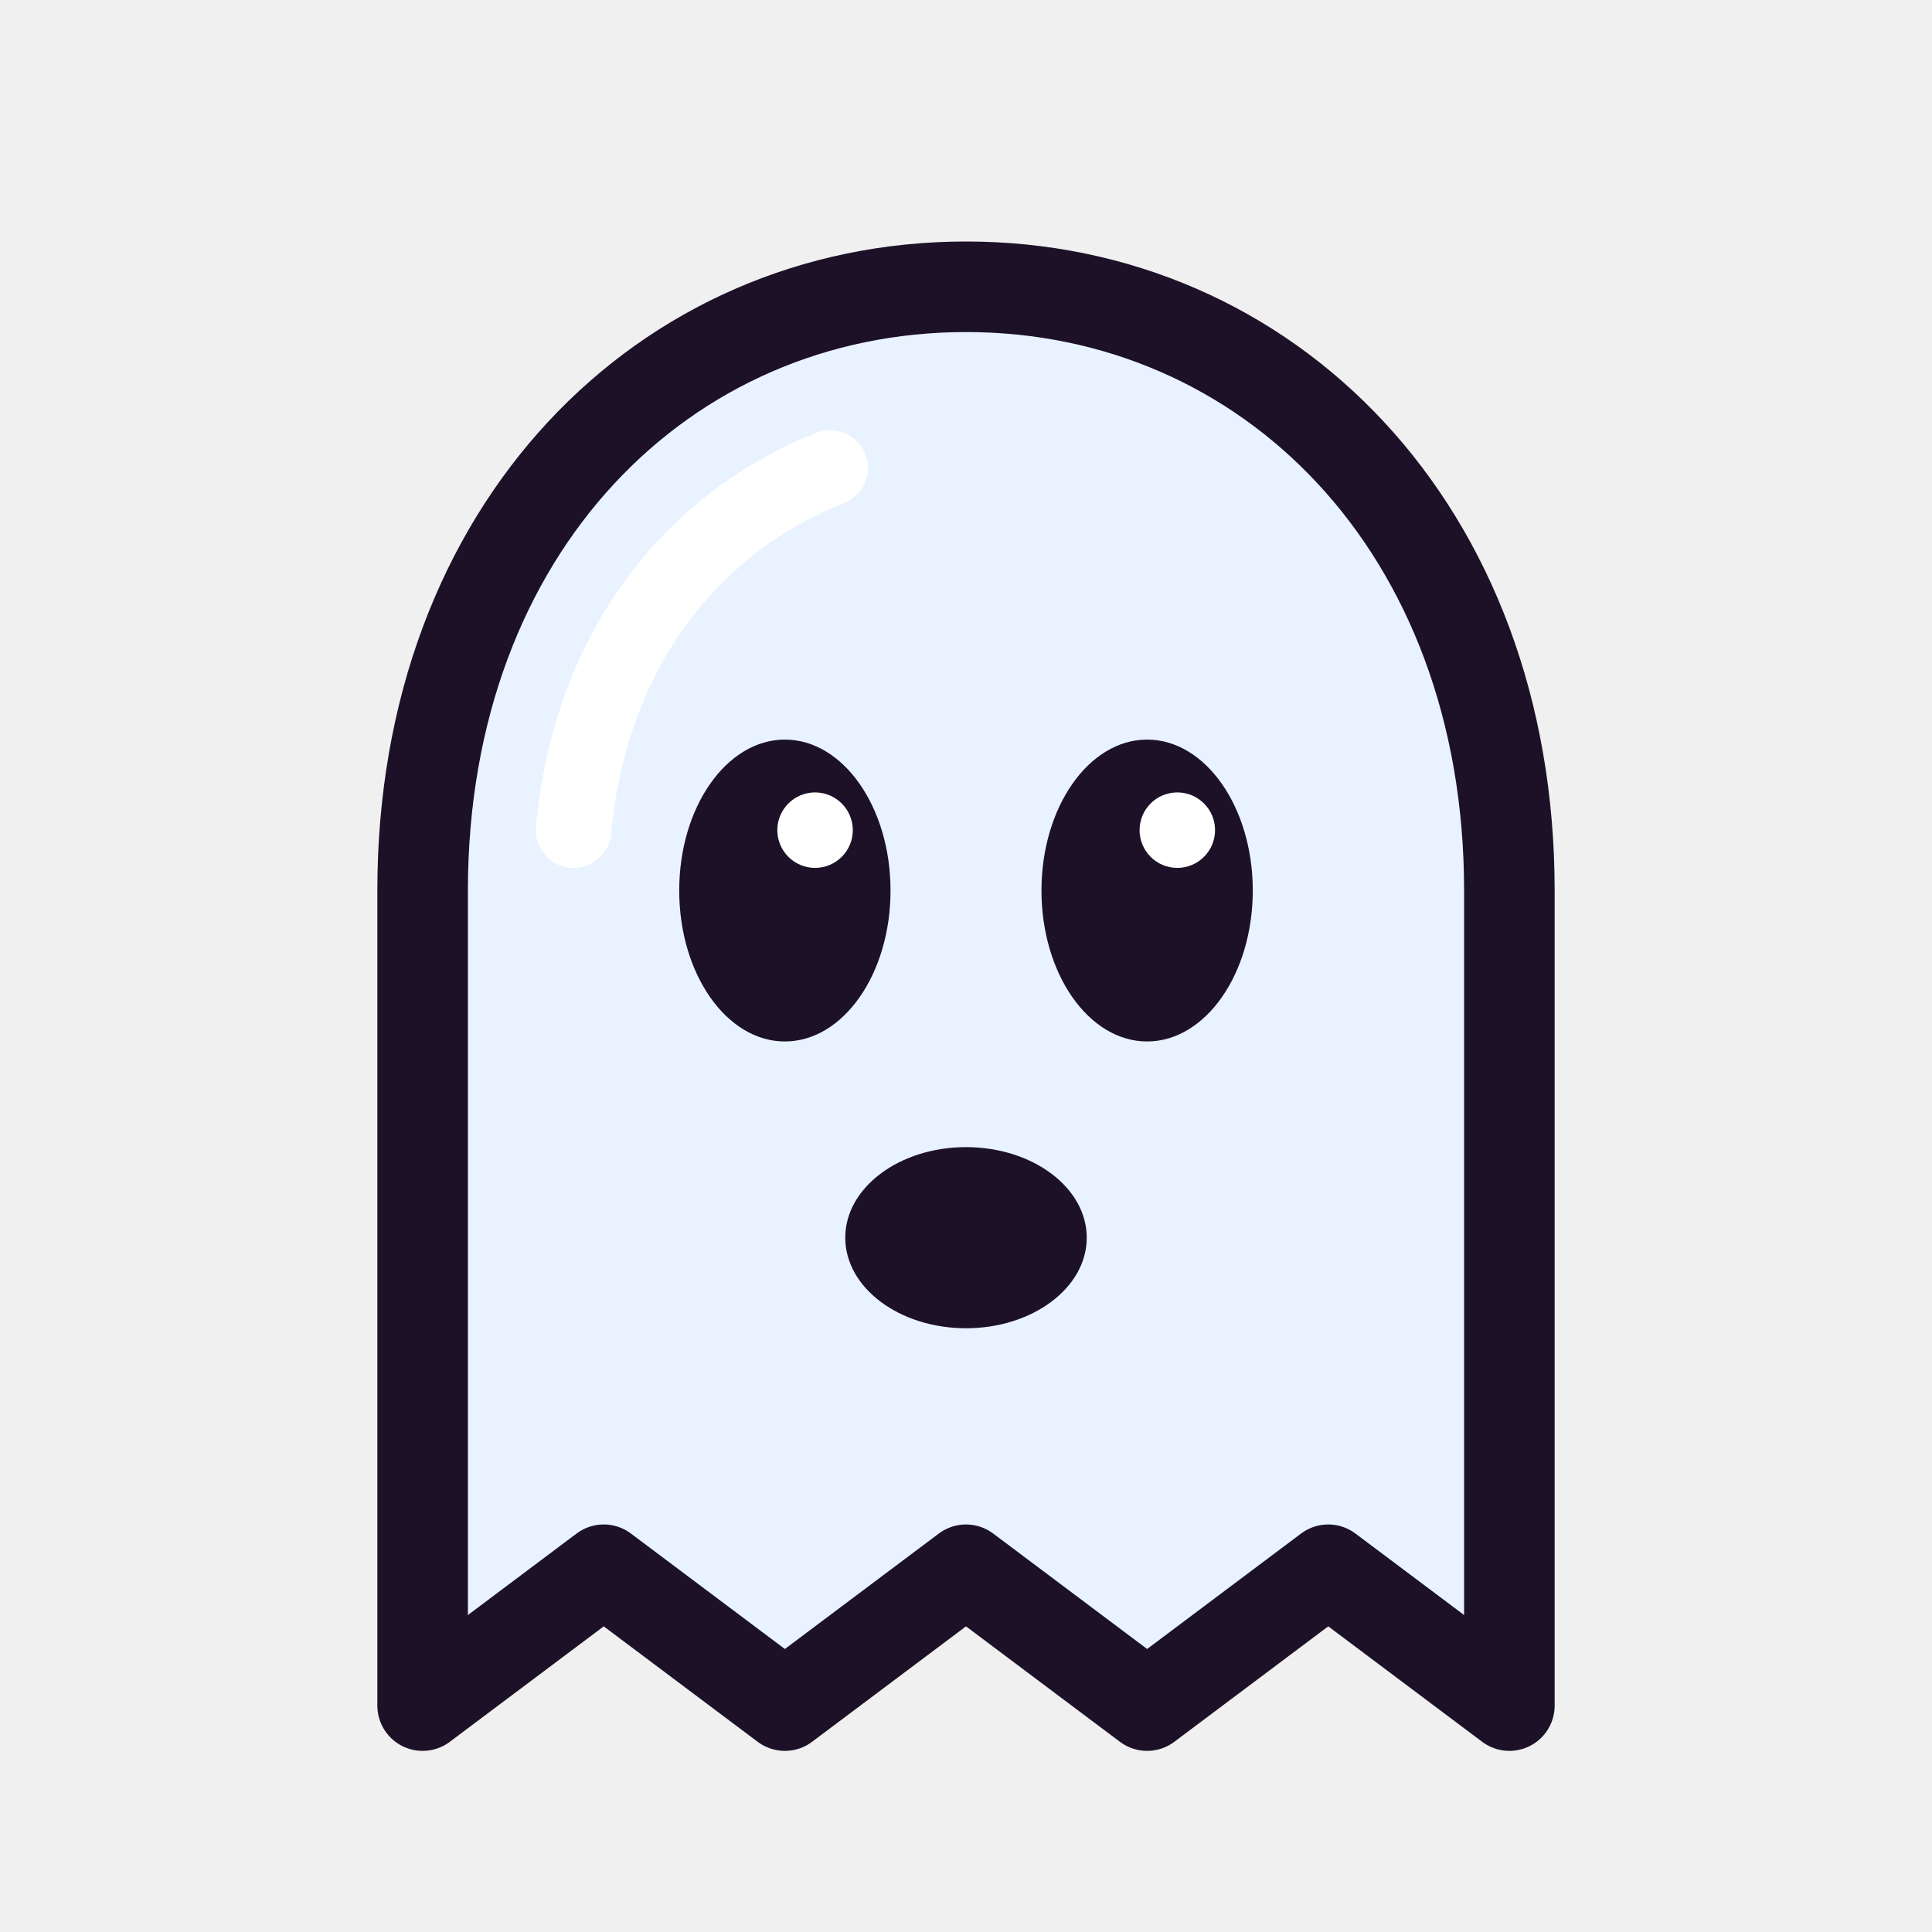
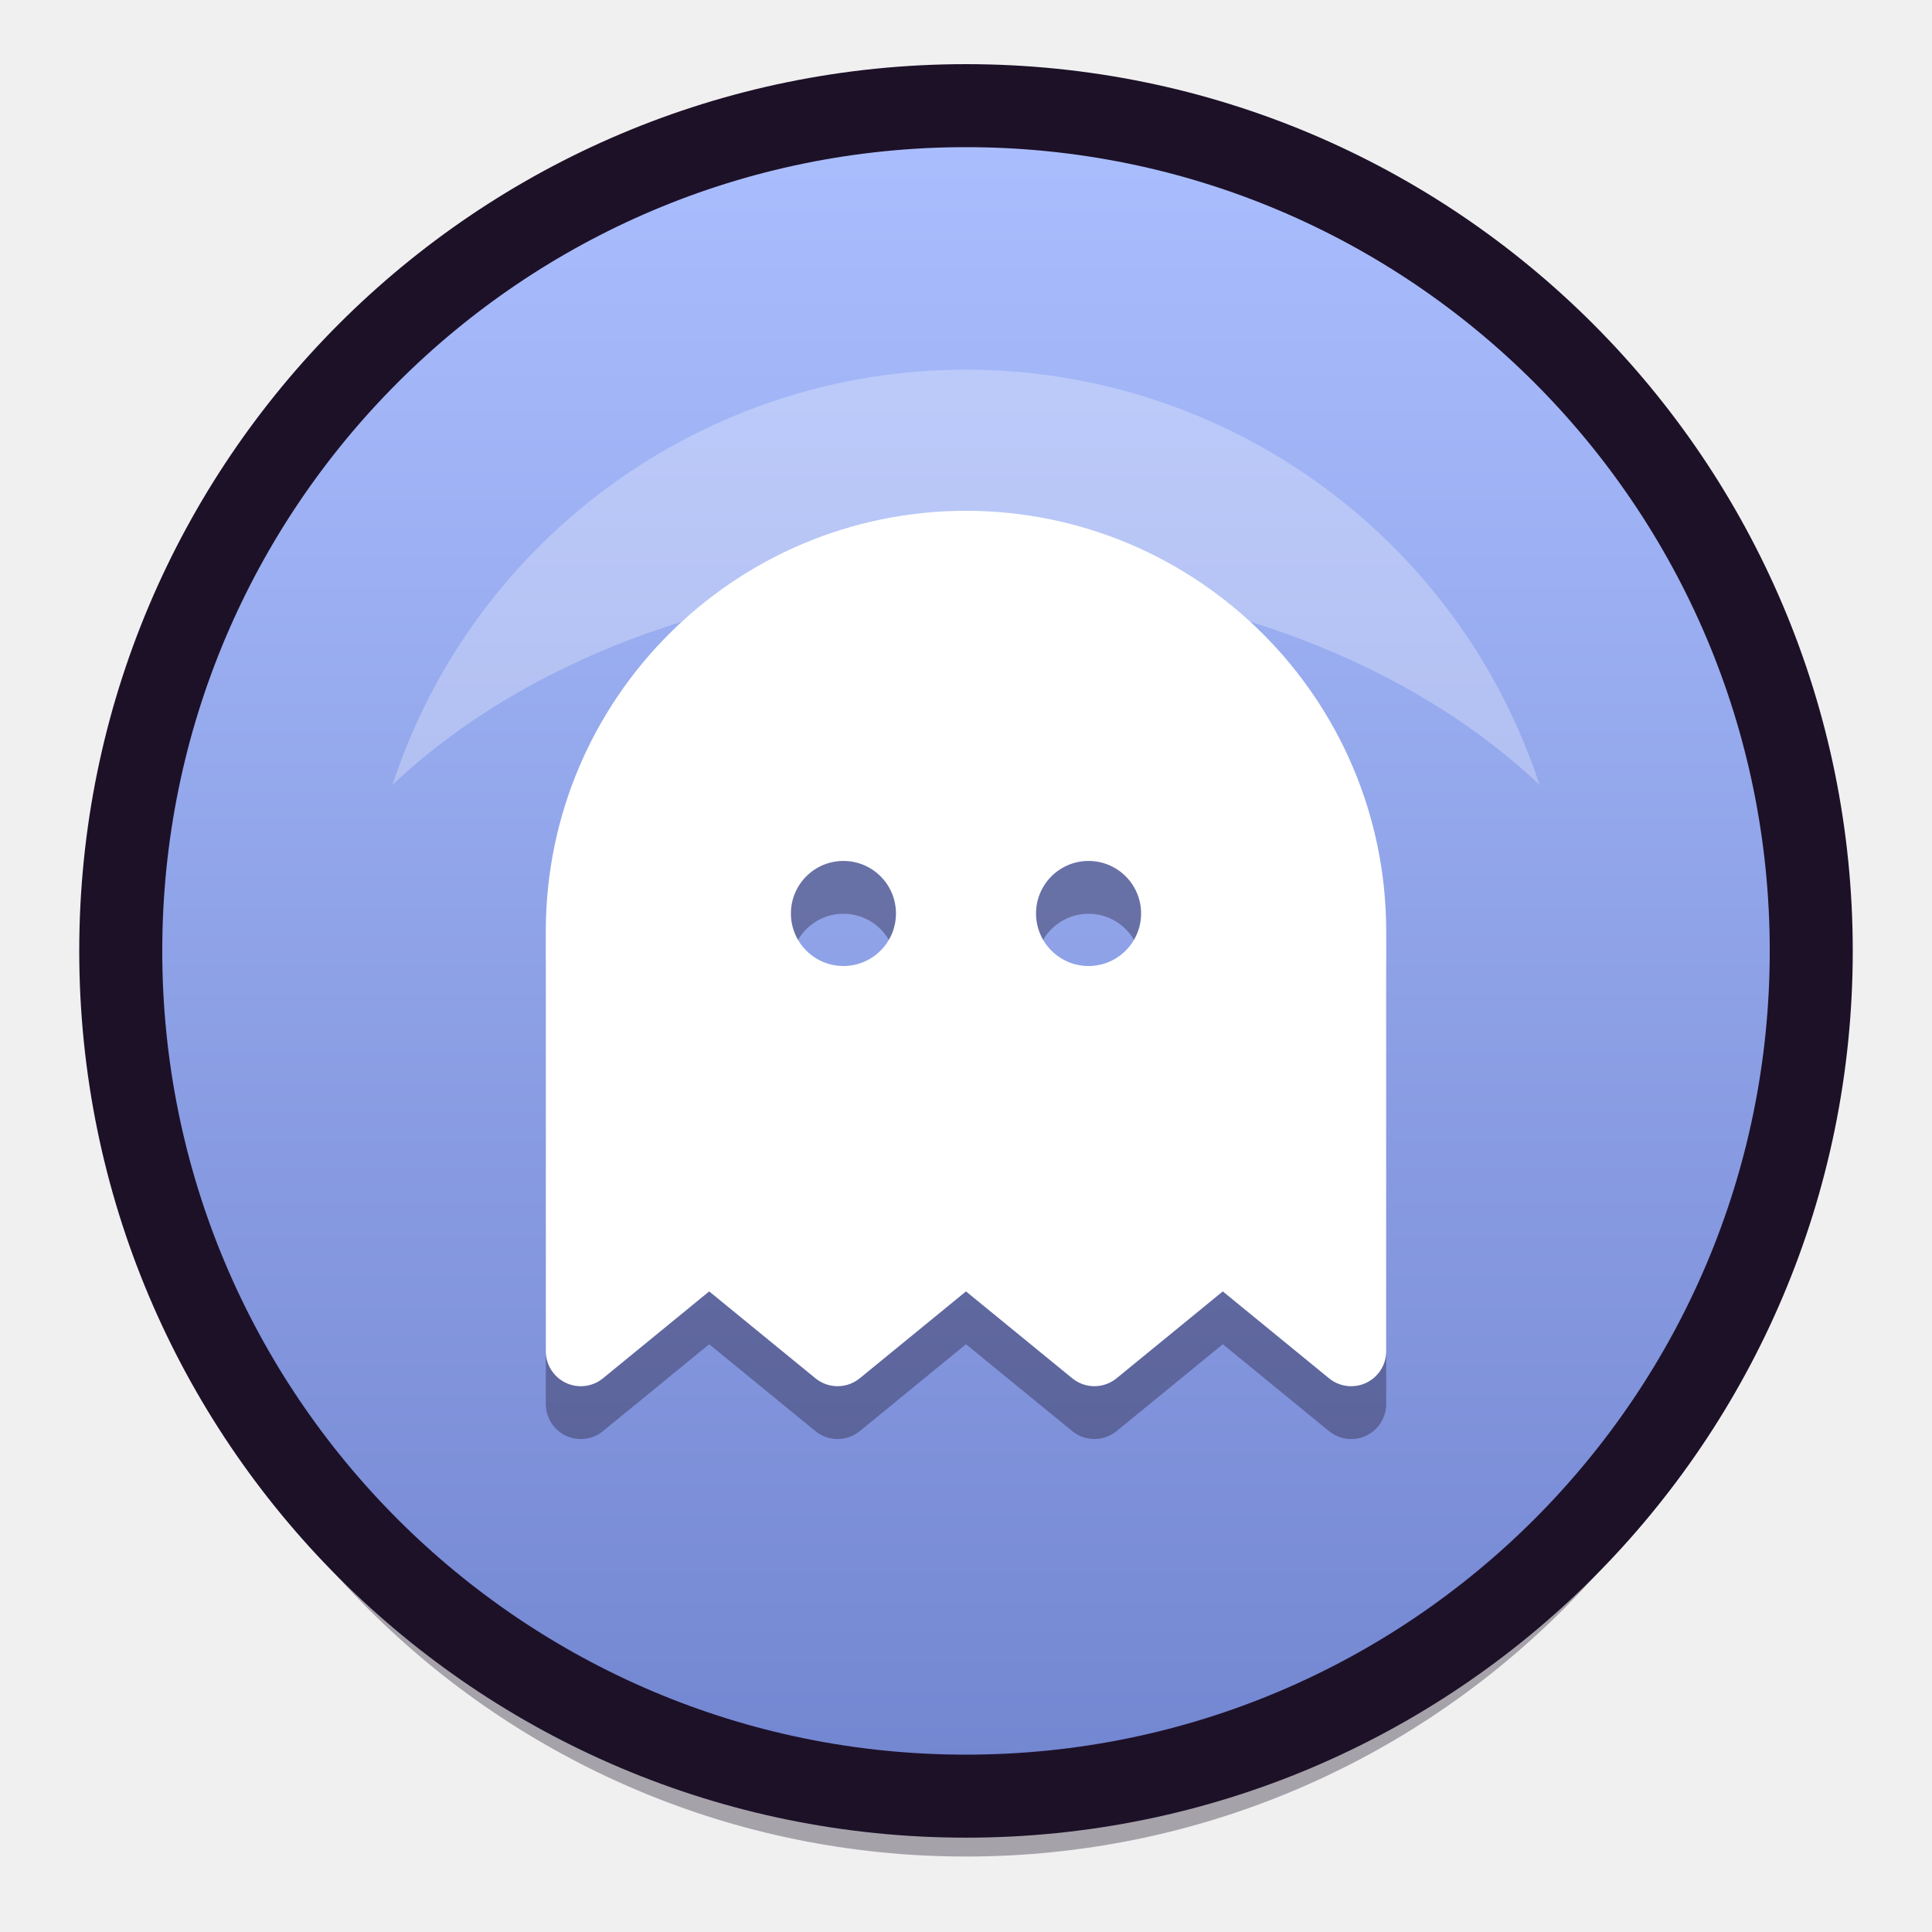
<svg xmlns="http://www.w3.org/2000/svg" width="256" height="256" viewBox="0 0 256 256">
-   <path d="M56 226V118c0-48 32-80 72-80s72 32 72 80v108l-24-18-24 18-24-18-24 18-24-18z" fill="#e9f3ff" stroke="#1d1128" stroke-width="12" stroke-linejoin="round" stroke-linecap="round" />
-   <ellipse cx="104" cy="118" rx="14" ry="20" fill="#1d1128" />
-   <ellipse cx="152" cy="118" rx="14" ry="20" fill="#1d1128" />
-   <circle cx="108" cy="110" r="5" fill="#ffffff" />
-   <circle cx="156" cy="110" r="5" fill="#ffffff" />
-   <ellipse cx="128" cy="164" rx="16" ry="12" fill="#1d1128" />
-   <path d="M76 110c2-22 14-40 34-48" fill="none" stroke="#ffffff" stroke-width="10" stroke-linecap="round" />
+   <defs>
+     <linearGradient id="g" x1="0" y1="0" x2="0" y2="1">
+       <stop offset="0" stop-color="#abbfff" />
+       <stop offset="1" stop-color="#7285d0" />
+     </linearGradient>
+   </defs>
+   <circle cx="128" cy="134" r="112" fill="#1d1128" opacity="0.35" />
+   <circle cx="128" cy="126" r="112" fill="url(#g)" stroke="#1d1128" stroke-width="11" />
+   <path d="M52 104 A80 80 0 0 1 204 104 A96 70 0 0 0 52 104 Z" fill="#ffffff" opacity="0.28" />
+   <g transform="translate(53.76 60.76) scale(0.58)" fill="#1d1128" color="#1d1128" opacity="0.35">
+     <path d="M128,24a96.11,96.11,0,0,0-96,96v96a8,8,0,0,0,13.07,6.19l24.26-19.85L93.6,222.19a8,8,0,0,0,10.13,0L128,202.34l24.27,19.85a8,8,0,0,0,10.13,0l24.27-19.85,24.26,19.85A8,8,0,0,0,224,216V120A96.11,96.11,0,0,0,128,24ZM100,128a12,12,0,1,1,12-12A12,12,0,0,1,100,128Zm56,0a12,12,0,1,1,12-12A12,12,0,0,1,156,128Z" />
+   </g>
+   <g transform="translate(53.76 53.76) scale(0.58)" fill="#ffffff" color="#ffffff">
+     <path d="M128,24a96.11,96.11,0,0,0-96,96v96a8,8,0,0,0,13.07,6.19l24.26-19.85L93.6,222.19a8,8,0,0,0,10.13,0L128,202.34l24.27,19.85a8,8,0,0,0,10.13,0l24.27-19.85,24.26,19.85A8,8,0,0,0,224,216V120A96.11,96.11,0,0,0,128,24ZM100,128a12,12,0,1,1,12-12A12,12,0,0,1,100,128Zm56,0a12,12,0,1,1,12-12A12,12,0,0,1,156,128Z" />
+   </g>
</svg>
